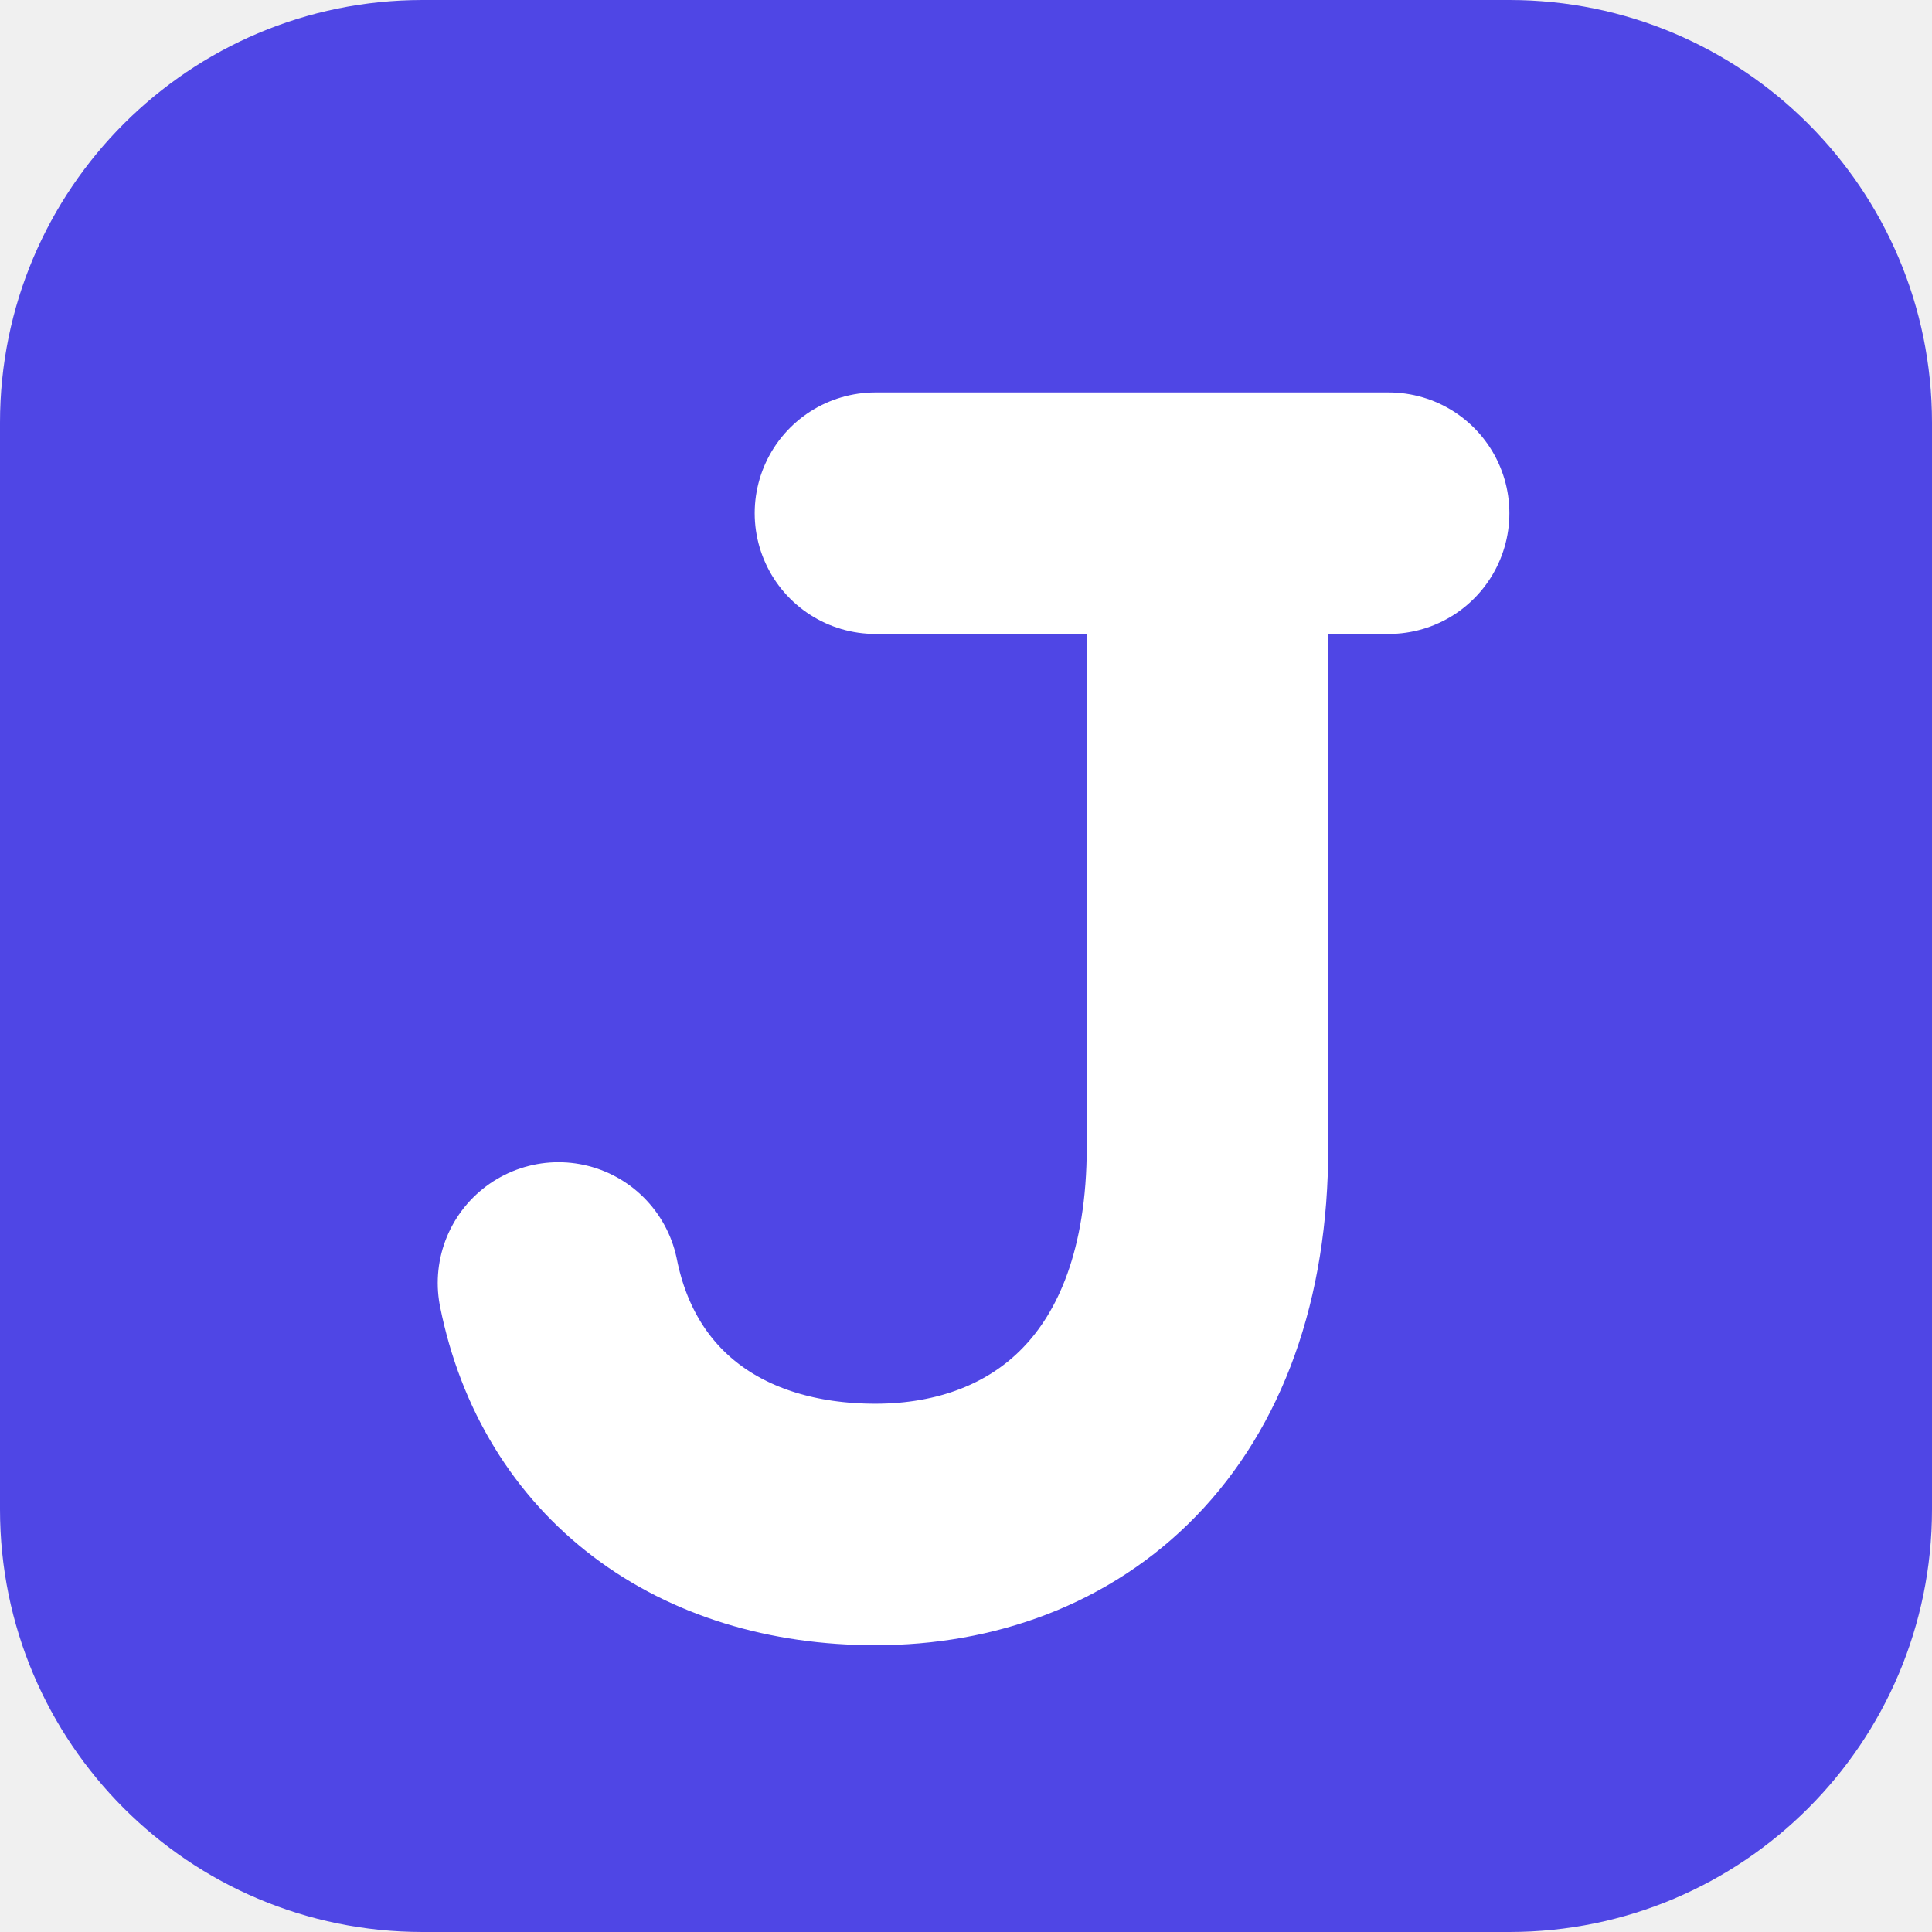
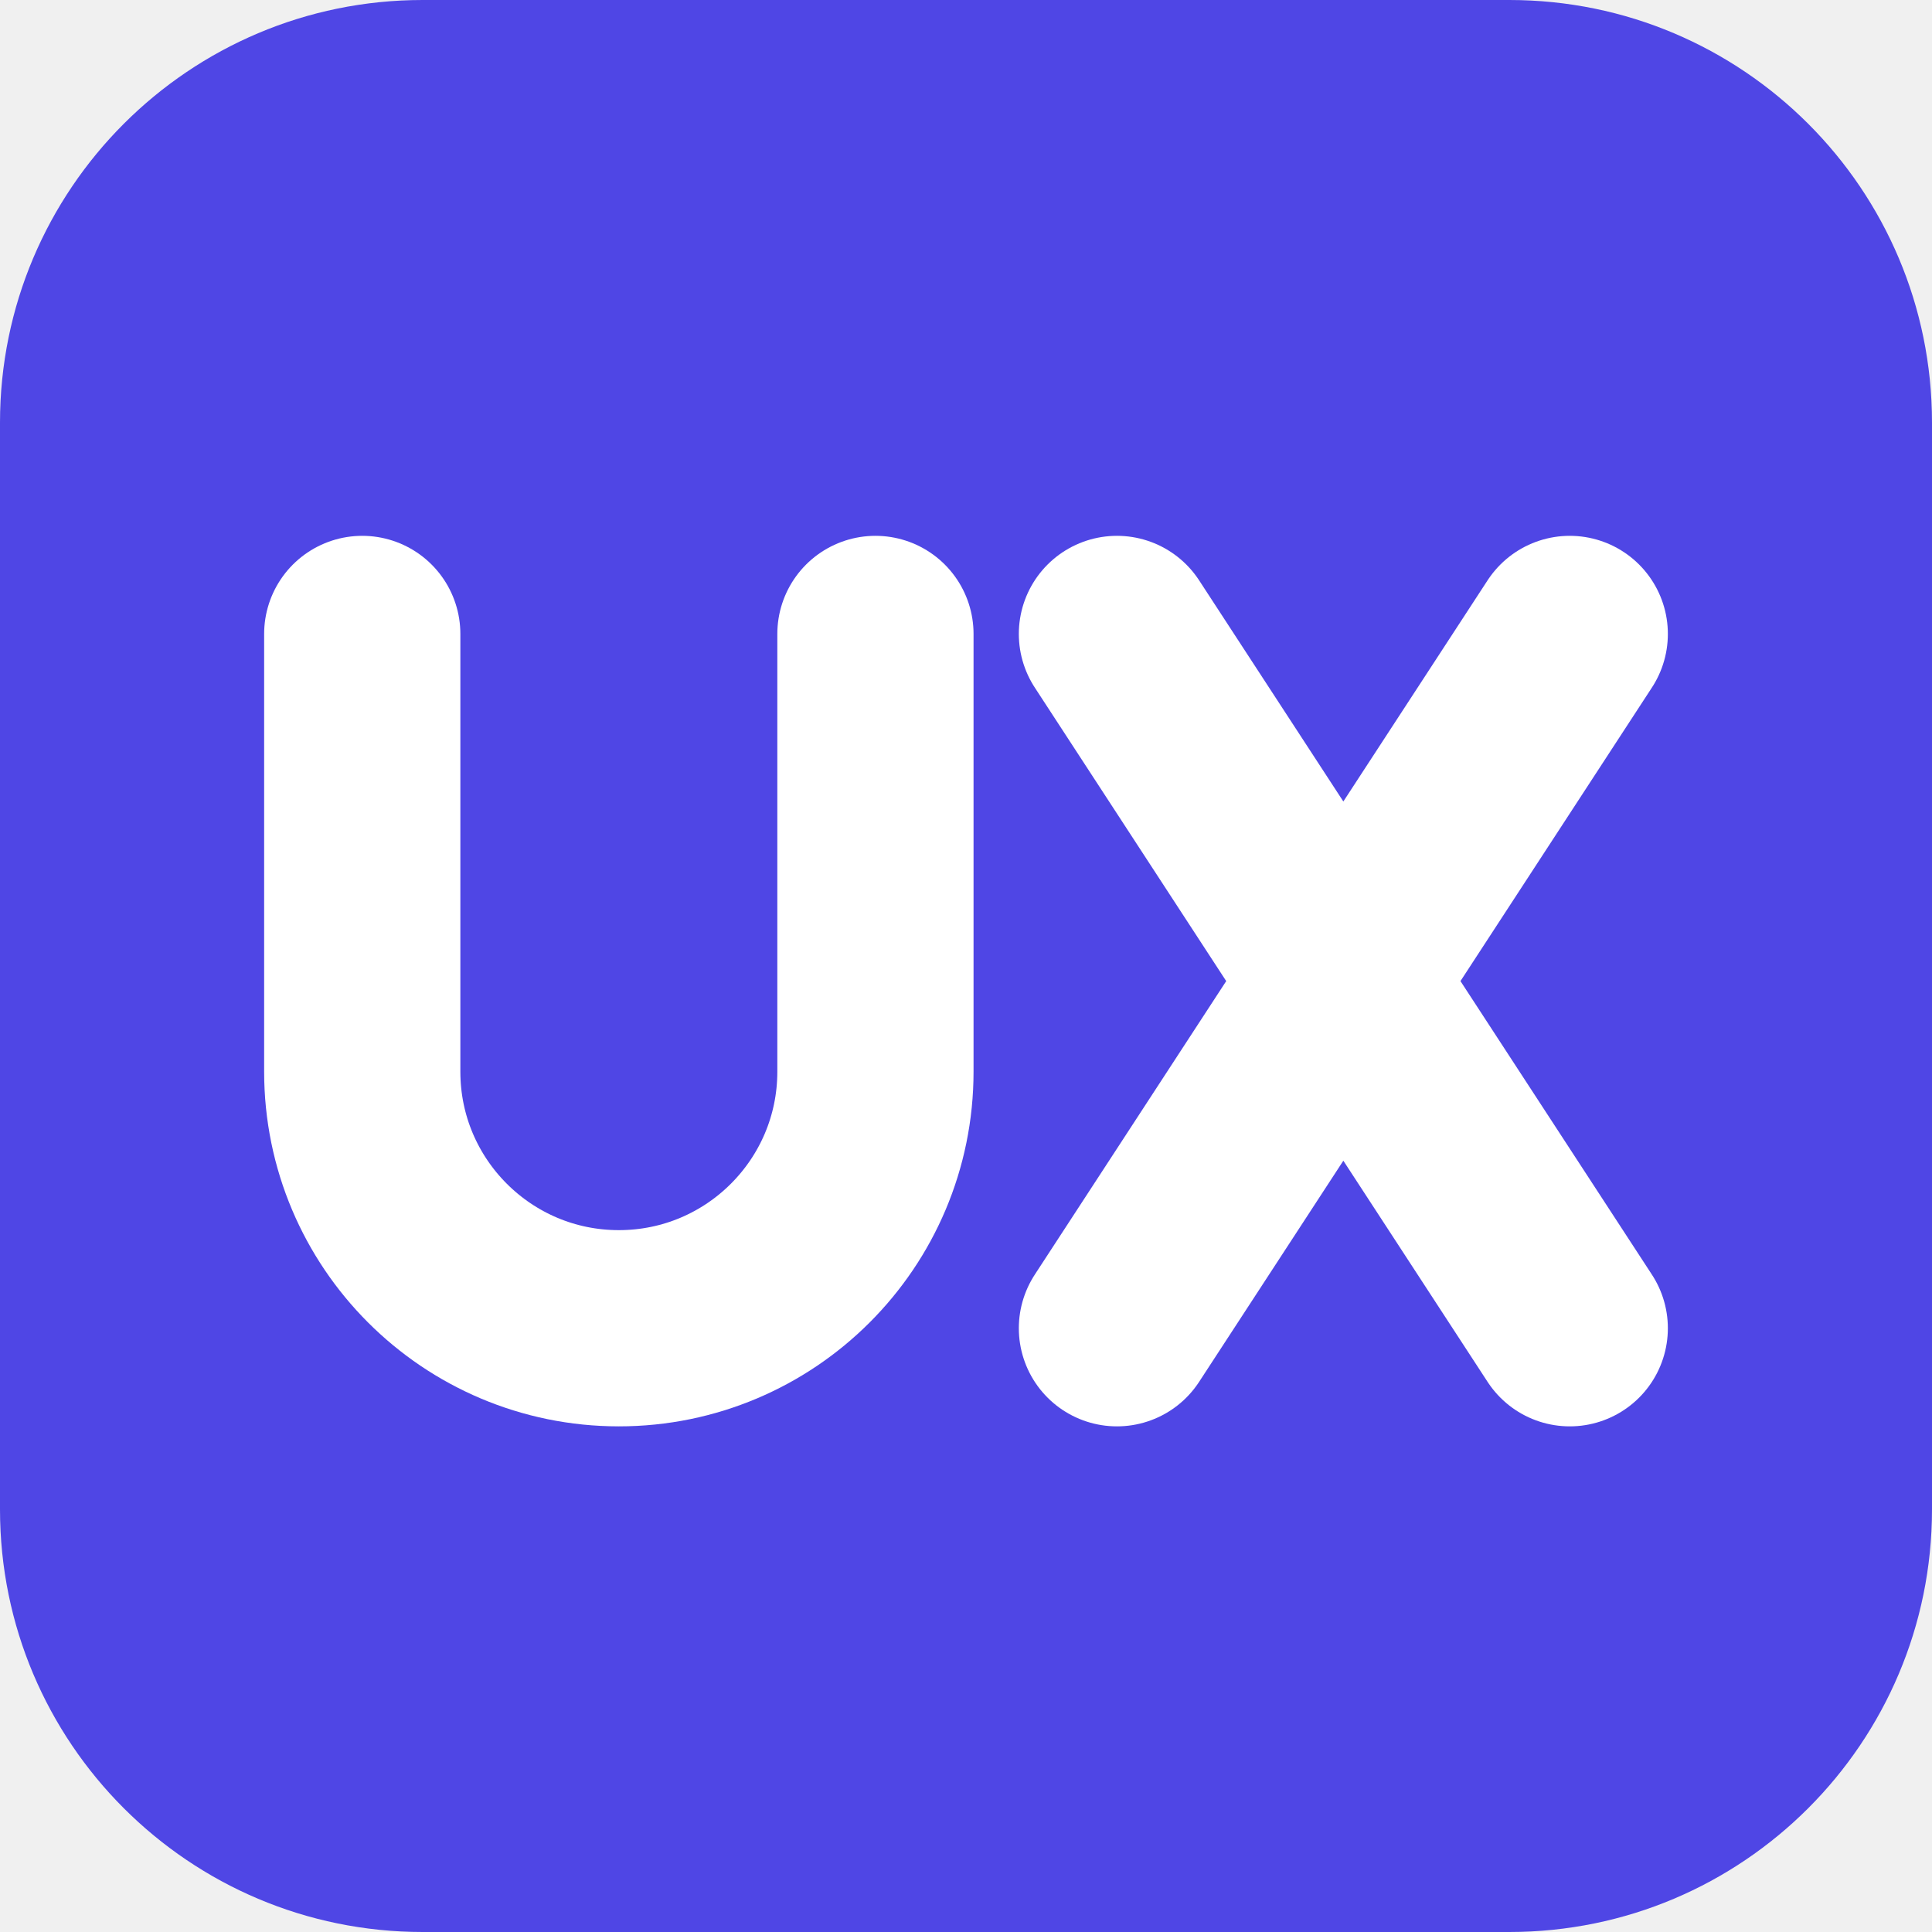
<svg xmlns="http://www.w3.org/2000/svg" viewBox="0 0 64 64">
  <rect width="64" height="64" rx="14" fill="#4f46e5" />
-   <path d="M29 17H46M40 17V38C40 46.5 35 50.5 29 50.5C23.5 50.5 19.5 47.5 18.5 42.5" fill="none" stroke="#fff" stroke-width="8" stroke-linecap="round" stroke-linejoin="round" />
+   <g fill="none" stroke="#fff" stroke-width="6.5" stroke-linecap="round" stroke-linejoin="round">
+     <path d="M12 21V35.5a8.5 8.5 0 0 0 17 0V21" />
+     <path d="M37 21L52 44M52 21L37 44" />
+   </g>
</svg>
